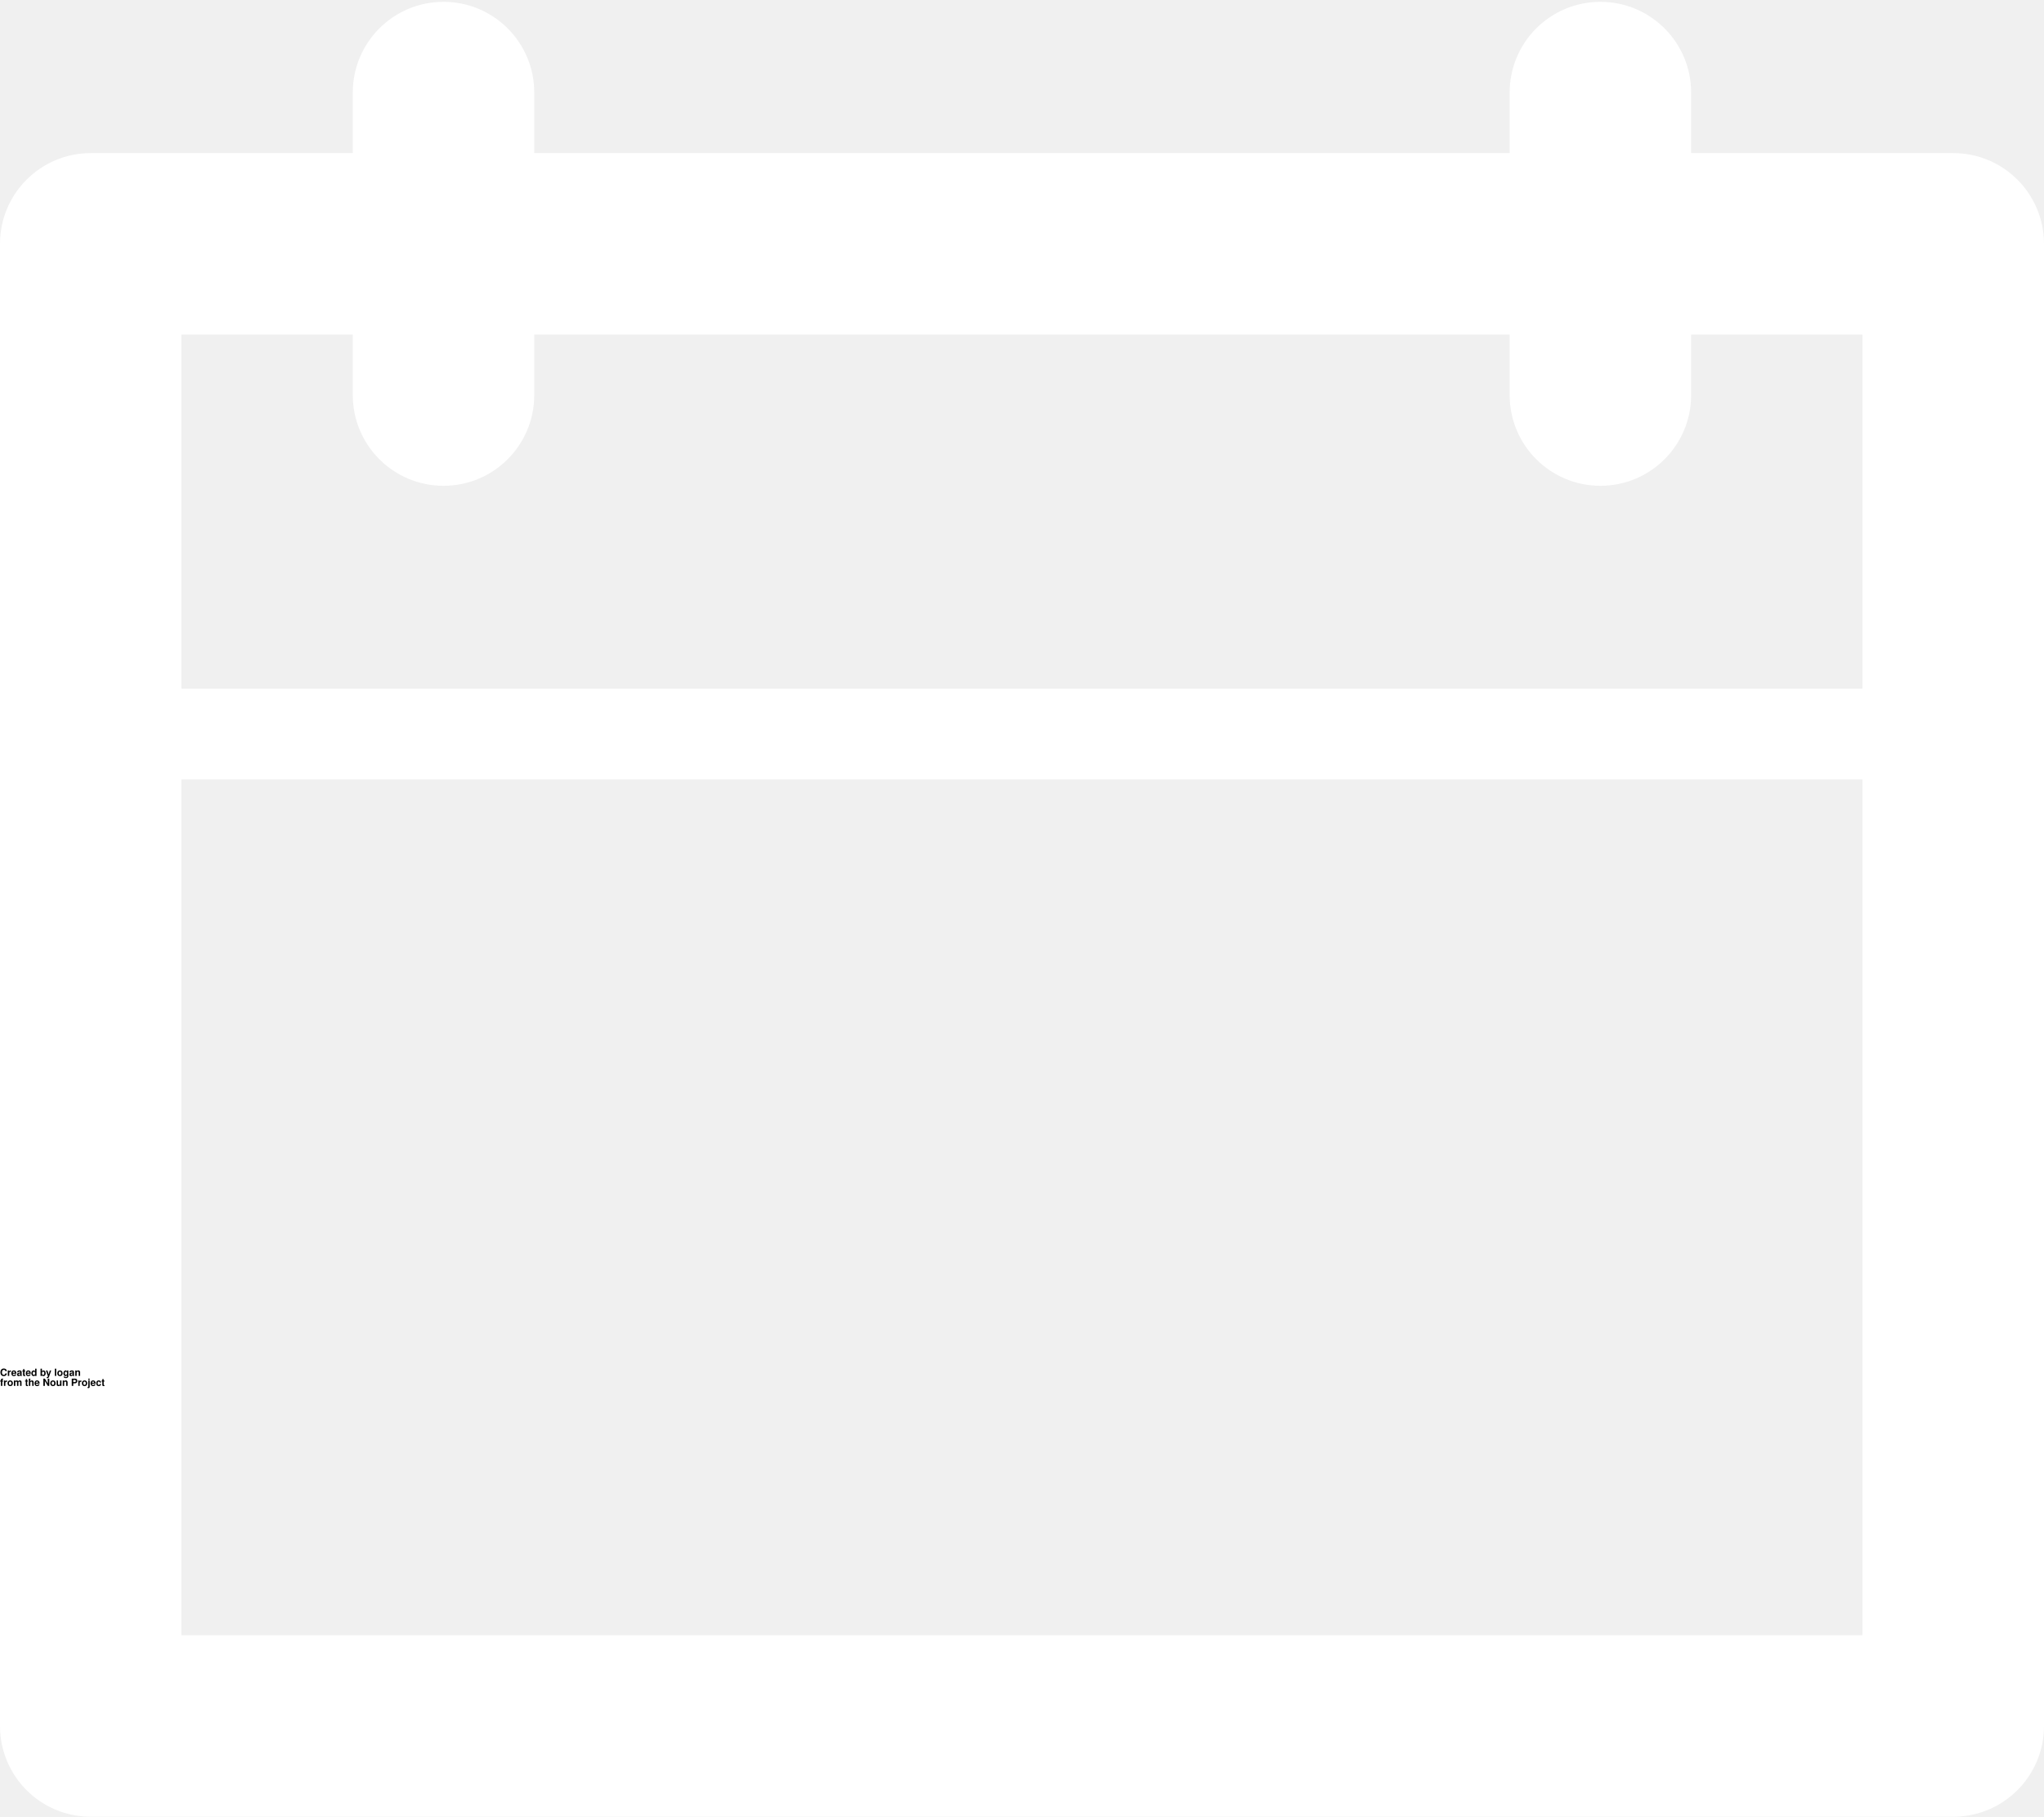
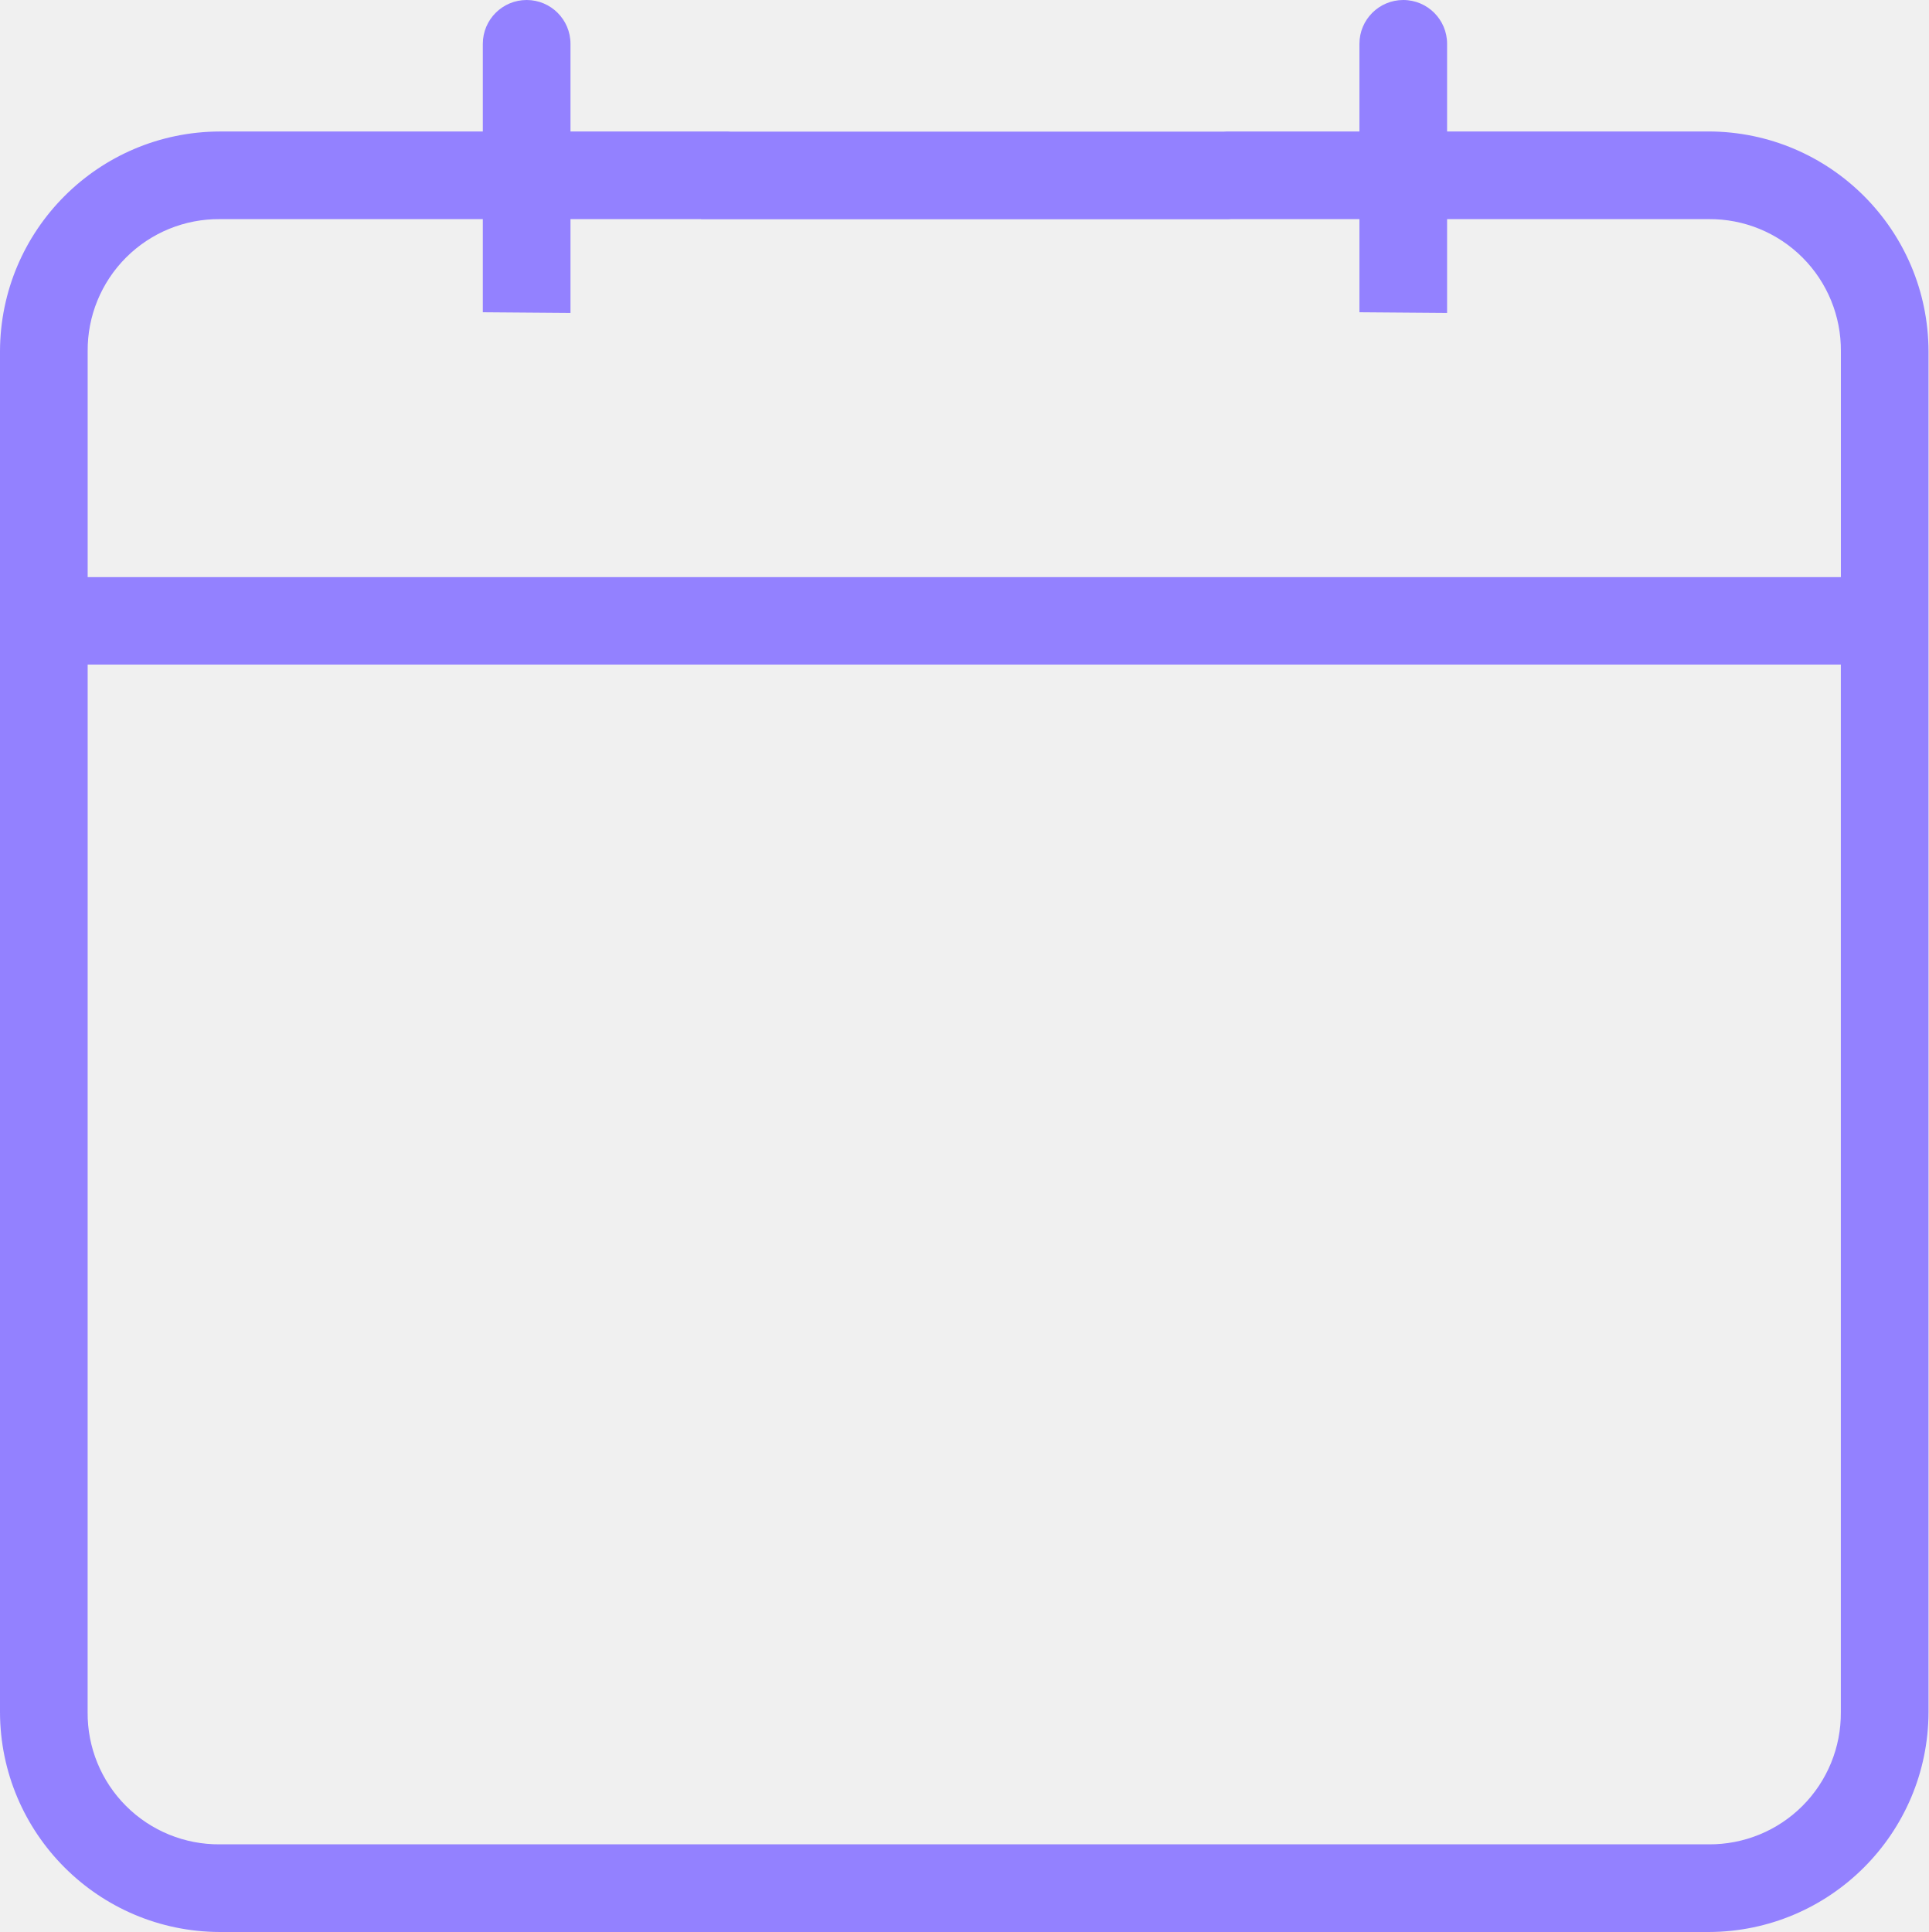
- <svg xmlns="http://www.w3.org/2000/svg" version="1.1" x="0px" y="0px" viewBox="0 0 1024 910" enable-background="new 0 0 2000 2000" xml:space="preserve" id="svg2" width="1024" height="910">
-   <defs id="defs12" />
-   <path style="fill:#ffffff;fill-opacity:1" d="m 222.191,0.917 c -25.138,0 -45.457,20.363 -45.457,45.455 l 0,30.318 -131.277,0 C 20.32,76.69 0,97.053 0,122.144 L 0,864.543 C 0,889.635 20.32,910 45.458,910 l 933.088,0 C 1003.637,910 1024,889.635 1024,864.543 l 0,-742.398 c 0,-25.092 -20.318,-45.455 -45.455,-45.455 l -131.327,0 0,-30.318 c 0,-25.092 -20.32,-45.455 -45.458,-45.455 -25.137,0 -45.457,20.363 -45.457,45.455 l 0,30.318 -488.653,0 0,-30.318 c 0,-25.092 -20.324,-45.455 -45.46,-45.455 z M 90.87,167.602 l 85.865,0 0,30.277 c 0,25.092 20.319,45.457 45.457,45.457 25.137,0 45.46,-20.365 45.46,-45.457 l 0,-30.277 488.653,0 0,30.277 c 0,25.092 20.32,45.457 45.457,45.457 25.138,0 45.458,-20.365 45.458,-45.457 l 0,-30.277 85.821,0 0,177.374 -842.17,0 0,-177.374 z m 0,222.83 842.17,0 0,428.654 -842.17,0 0,-428.654 z" id="path4" />
-   <text x="0" y="689.192" font-size="5px" font-weight="bold" id="text6" style="font-weight:bold;font-size:5px;font-family:'Helvetica Neue', Helvetica, Arial-Unicode, Arial, Sans-serif;fill:#000000">Created by logan</text>
-   <text x="0" y="694.192" font-size="5px" font-weight="bold" id="text8" style="font-weight:bold;font-size:5px;font-family:'Helvetica Neue', Helvetica, Arial-Unicode, Arial, Sans-serif;fill:#000000">from the Noun Project</text>
+ <svg xmlns="http://www.w3.org/2000/svg" viewBox="2921 517 47.911 48">
+   <defs>
+     <style>.a{fill:#9381ff;}</style>
+   </defs>
+   <g transform="translate(2915 511)">
+     <g transform="translate(6 5)">
+       <path class="a" d="M19.084,958.362a1.089,1.089,0,0,0-1.089,1.089v6.669l2.178.017v-6.686A1.089,1.089,0,0,0,19.084,958.362Zm21.778,0a1.089,1.089,0,0,0-1.089,1.089v6.669l2.178.017v-6.686A1.089,1.089,0,0,0,40.861,958.362Zm-29.4,3.267A5.475,5.475,0,0,0,6,967.09v33.81a5.475,5.475,0,0,0,5.461,5.462H48.45a5.475,5.475,0,0,0,5.461-5.462V967.09a5.475,5.475,0,0,0-5.461-5.462H36.489a1.089,1.089,0,1,0,0,2.178H48.45a3.257,3.257,0,0,1,3.284,3.284V972.7H8.178V967.09a3.257,3.257,0,0,1,3.284-3.284H24.07a1.089,1.089,0,1,0,0-2.178H11.461Zm11.961,0a1.089,1.089,0,0,0-1.089,1.089l.464.892.625.2H36.489a1.089,1.089,0,1,0,0-2.178H23.422ZM8.178,974.873H51.733V1000.9a3.257,3.257,0,0,1-3.284,3.284H11.461a3.256,3.256,0,0,1-3.284-3.284Z" transform="translate(-6 -957.362)" />
+     </g>
+   </g>
</svg>
